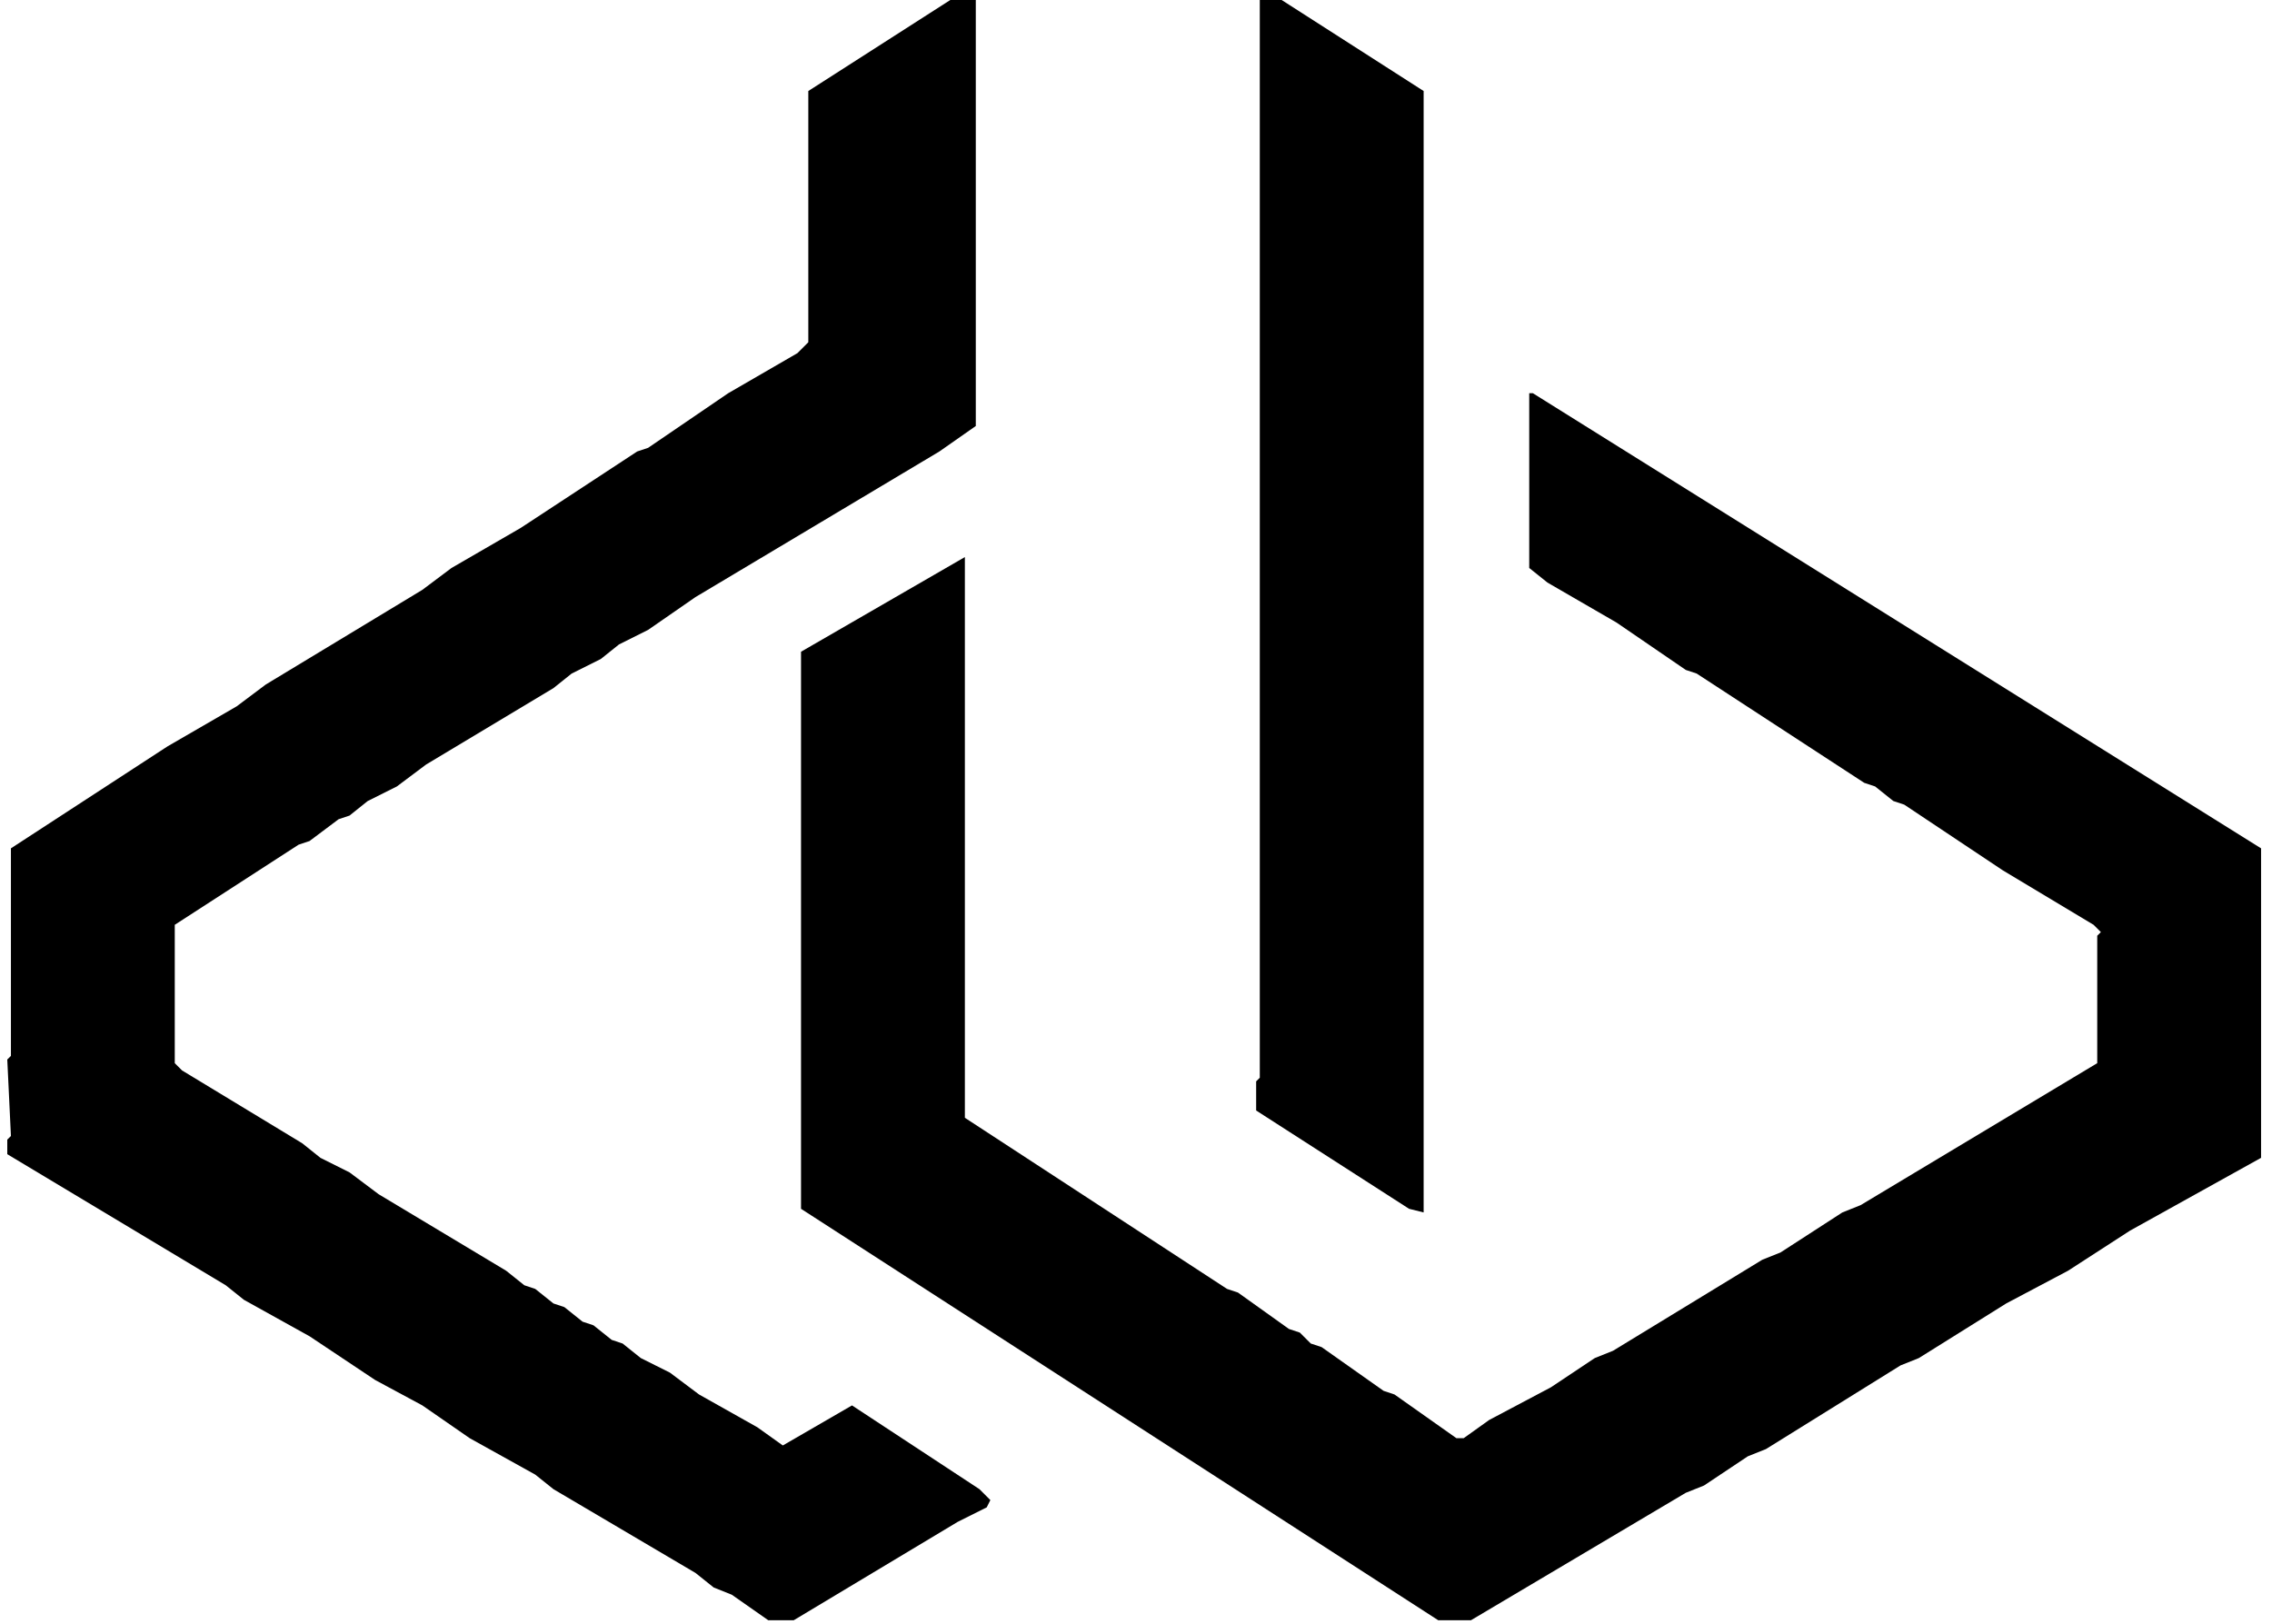
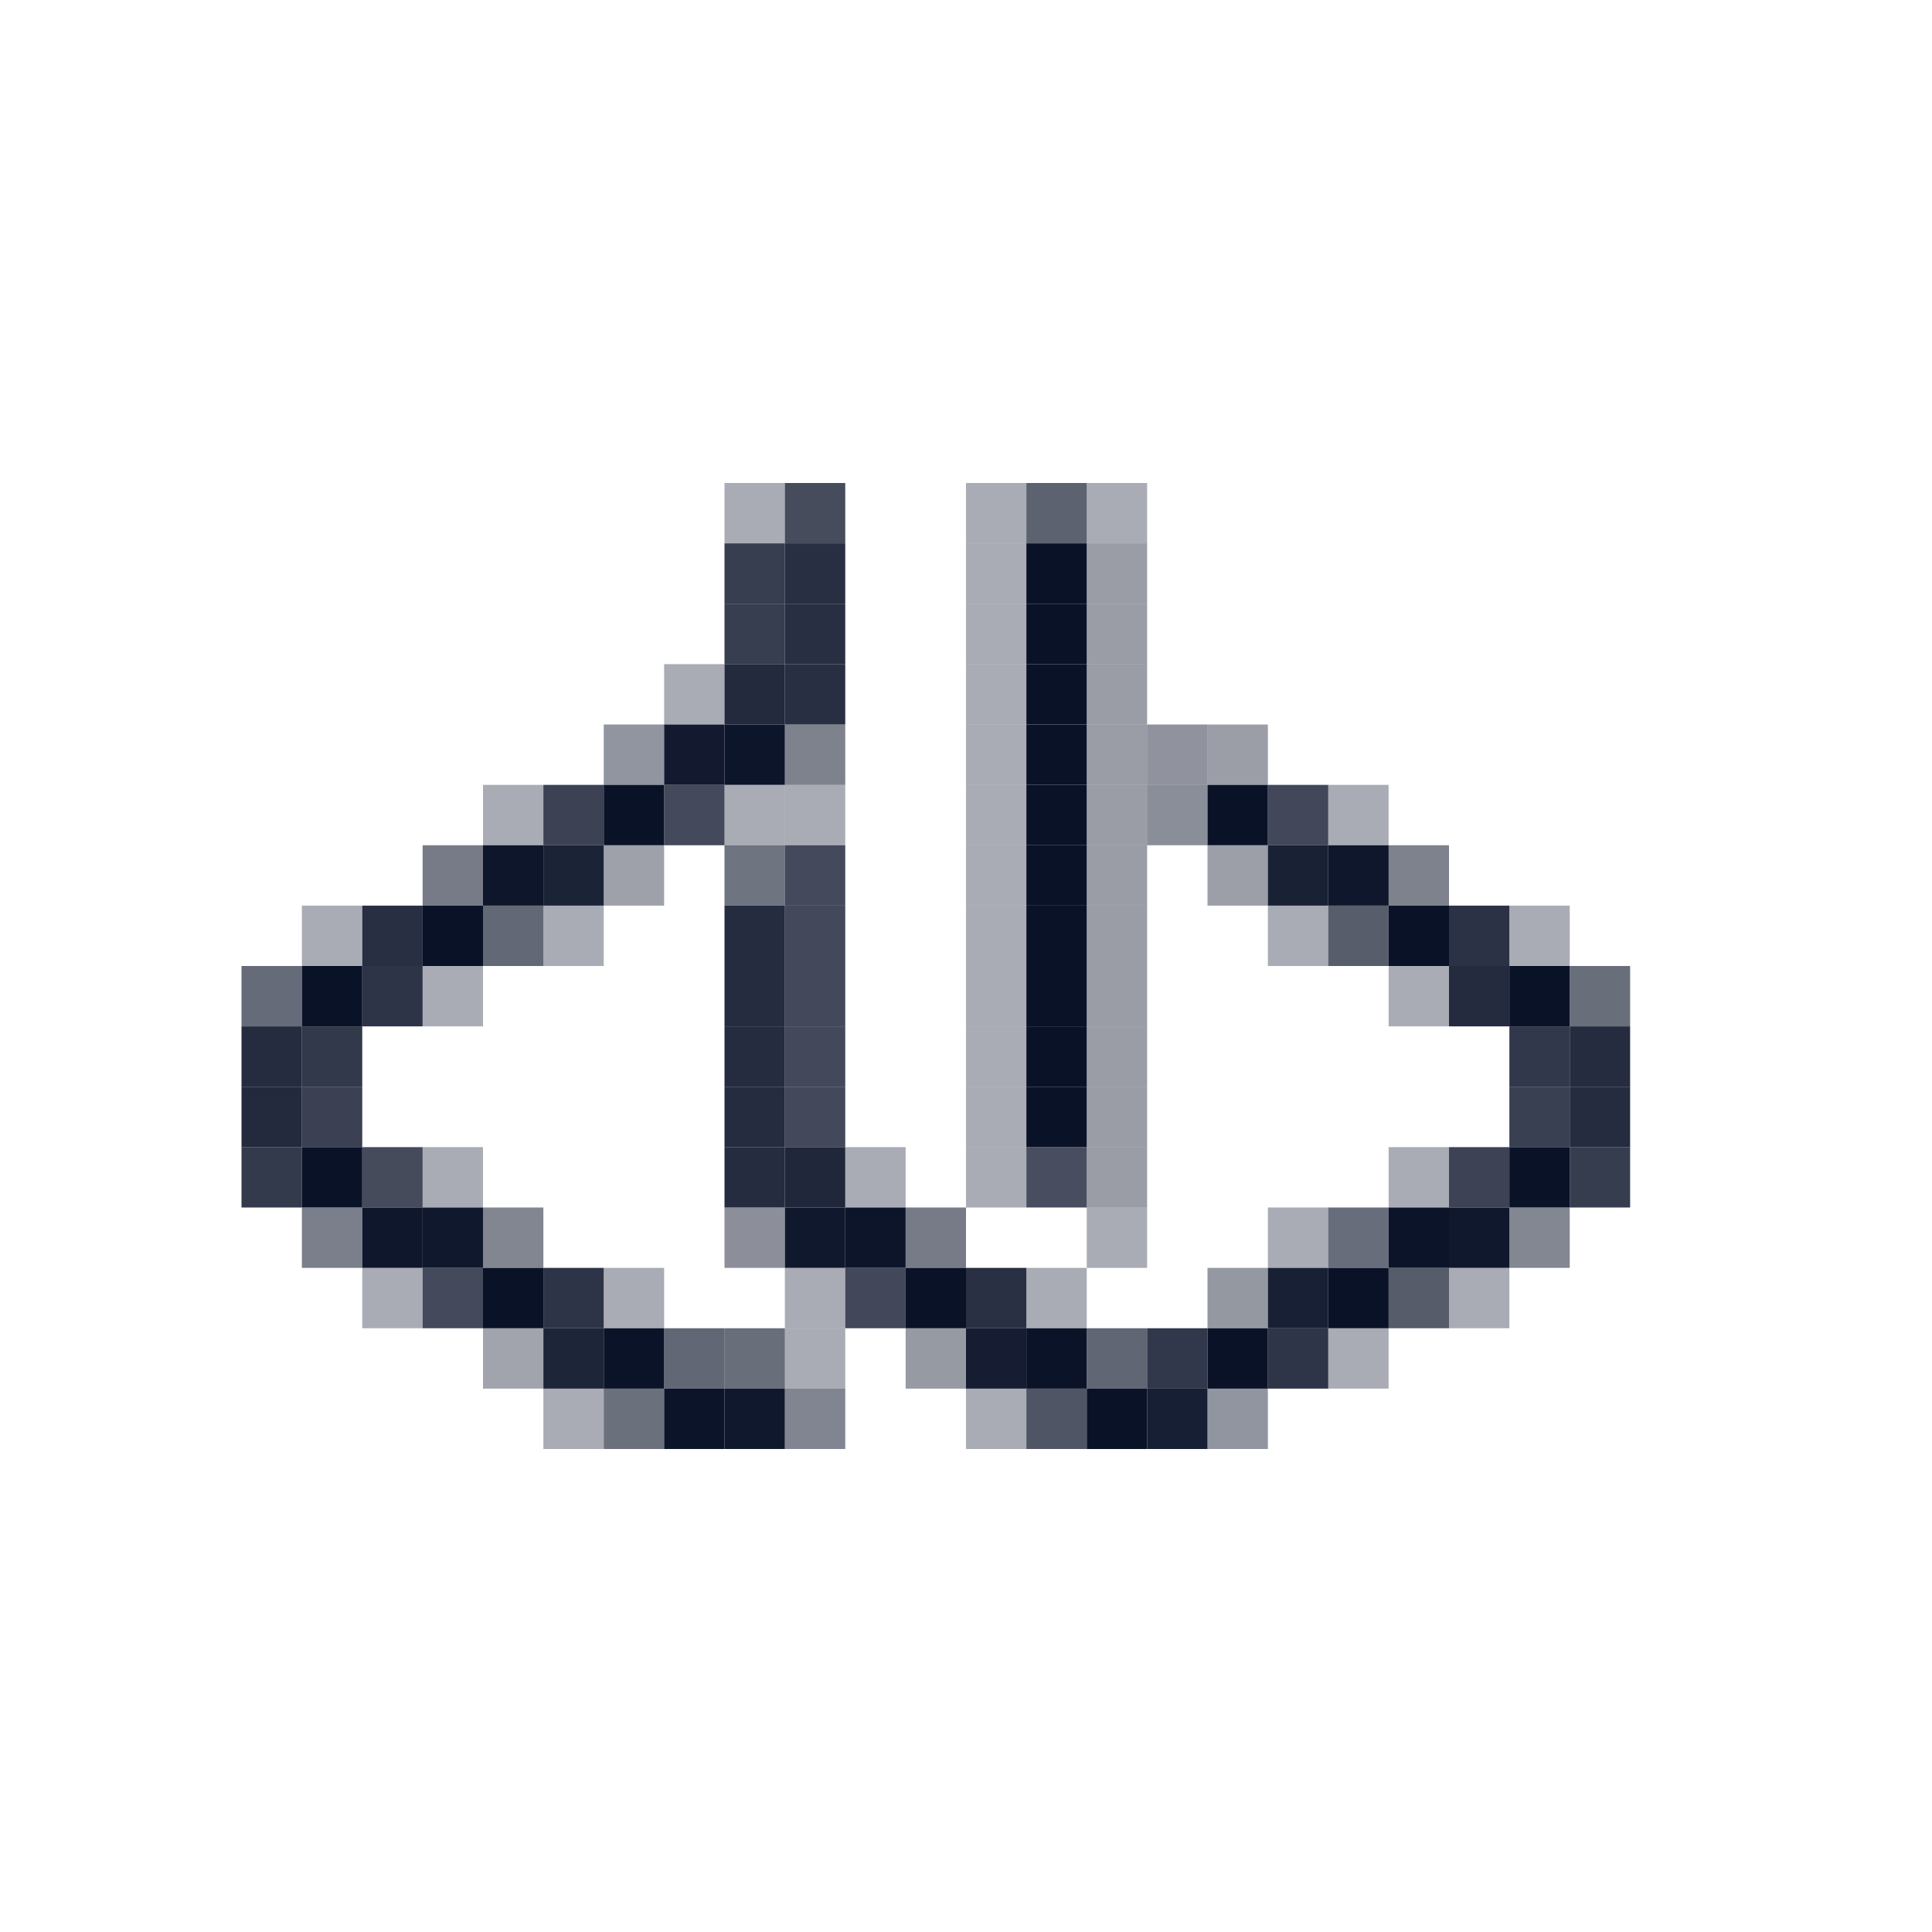
- <svg xmlns="http://www.w3.org/2000/svg" width="624" height="446" viewBox="0 0 624 446" role="img" aria-labelledby="title">
-   <path d="M 421.0 108.0 L 420.0 108.0 L 420.0 156.0 L 425.0 160.0 L 444.0 171.0 L 463.0 184.0 L 466.0 185.0 L 512.0 215.0 L 515.0 216.0 L 520.0 220.0 L 523.0 221.0 L 550.0 239.0 L 575.0 254.0 L 577.0 256.0 L 576.0 257.0 L 576.0 292.0 L 511.0 331.0 L 506.0 333.0 L 489.0 344.0 L 484.0 346.0 L 443.0 371.0 L 438.0 373.0 L 426.0 381.0 L 409.0 390.0 L 402.0 395.0 L 400.0 395.0 L 383.0 383.0 L 380.0 382.0 L 363.0 370.0 L 360.0 369.0 L 357.0 366.0 L 354.0 365.0 L 340.0 355.0 L 337.0 354.0 L 265.0 307.0 L 265.0 153.0 L 220.0 179.0 L 220.0 332.0 L 395.0 445.0 L 404.0 445.0 L 463.0 410.0 L 468.0 408.0 L 480.0 400.0 L 485.0 398.0 L 522.0 375.0 L 527.0 373.0 L 551.0 358.0 L 568.0 349.0 L 585.0 338.0 L 621.0 318.0 L 621.0 233.0 Z M 346.0 0.0 L 346.0 296.0 L 345.0 297.0 L 345.0 305.0 L 387.0 332.0 L 391.0 333.0 L 391.0 25.0 L 352.0 0.0 Z M 268.0 0.0 L 261.0 0.0 L 222.0 25.0 L 222.0 94.0 L 219.0 97.0 L 200.0 108.0 L 178.0 123.0 L 175.0 124.0 L 143.0 145.0 L 124.0 156.0 L 116.0 162.0 L 73.0 188.0 L 65.0 194.0 L 46.0 205.0 L 3.0 233.0 L 3.0 290.0 L 2.0 291.0 L 3.0 312.0 L 2.0 313.0 L 2.0 317.0 L 62.0 353.0 L 67.0 357.0 L 85.0 367.0 L 103.0 379.0 L 116.0 386.0 L 129.0 395.0 L 147.0 405.0 L 152.0 409.0 L 191.0 432.0 L 196.0 436.0 L 201.0 438.0 L 211.0 445.0 L 218.0 445.0 L 263.0 418.0 L 271.0 414.0 L 272.0 412.0 L 269.0 409.0 L 234.0 386.0 L 215.0 397.0 L 208.0 392.0 L 192.0 383.0 L 184.0 377.0 L 176.0 373.0 L 171.0 369.0 L 168.0 368.0 L 163.0 364.0 L 160.0 363.0 L 155.0 359.0 L 152.0 358.0 L 147.0 354.0 L 144.0 353.0 L 139.0 349.0 L 104.0 328.0 L 96.0 322.0 L 88.0 318.0 L 83.0 314.0 L 50.0 294.0 L 48.0 292.0 L 48.0 254.0 L 82.0 232.0 L 85.0 231.0 L 93.0 225.0 L 96.0 224.0 L 101.0 220.0 L 109.0 216.0 L 117.0 210.0 L 152.0 189.0 L 157.0 185.0 L 165.0 181.0 L 170.0 177.0 L 178.0 173.0 L 191.0 164.0 L 258.0 124.0 L 268.0 117.0 Z" fill="#000000" fill-rule="evenodd" />
+ <svg xmlns="http://www.w3.org/2000/svg" viewBox="0 0 32 32" role="img" aria-label="DevBareun symbol">
+   <g shape-rendering="geometricPrecision">
+     <rect x="12" y="8" width="1" height="1" fill="#0A1228" opacity="0.350" />
+     <rect x="13" y="8" width="1" height="1" fill="#0A1228" opacity="0.757" />
+     <rect x="16" y="8" width="1" height="1" fill="#0A1228" opacity="0.350" />
+     <rect x="17" y="8" width="1" height="1" fill="#0A1228" opacity="0.663" />
+     <rect x="18" y="8" width="1" height="1" fill="#0A1228" opacity="0.350" />
+     <rect x="12" y="9" width="1" height="1" fill="#0A1228" opacity="0.816" />
+     <rect x="13" y="9" width="1" height="1" fill="#0A1228" opacity="0.878" />
+     <rect x="16" y="9" width="1" height="1" fill="#0A1228" opacity="0.350" />
+     <rect x="17" y="9" width="1" height="1" fill="#0A1228" opacity="1.000" />
+     <rect x="18" y="9" width="1" height="1" fill="#0A1228" opacity="0.412" />
+     <rect x="12" y="10" width="1" height="1" fill="#0A1228" opacity="0.816" />
+     <rect x="13" y="10" width="1" height="1" fill="#0A1228" opacity="0.878" />
+     <rect x="16" y="10" width="1" height="1" fill="#0A1228" opacity="0.350" />
+     <rect x="17" y="10" width="1" height="1" fill="#0A1228" opacity="1.000" />
+     <rect x="18" y="10" width="1" height="1" fill="#0A1228" opacity="0.412" />
+     <rect x="11" y="11" width="1" height="1" fill="#0A1228" opacity="0.350" />
+     <rect x="12" y="11" width="1" height="1" fill="#0A1228" opacity="0.898" />
+     <rect x="13" y="11" width="1" height="1" fill="#0A1228" opacity="0.878" />
+     <rect x="16" y="11" width="1" height="1" fill="#0A1228" opacity="0.350" />
+     <rect x="17" y="11" width="1" height="1" fill="#0A1228" opacity="1.000" />
+     <rect x="18" y="11" width="1" height="1" fill="#0A1228" opacity="0.412" />
+     <rect x="10" y="12" width="1" height="1" fill="#0A1228" opacity="0.447" />
+     <rect x="11" y="12" width="1" height="1" fill="#0A1228" opacity="0.961" />
+     <rect x="12" y="12" width="1" height="1" fill="#0A1228" opacity="0.988" />
+     <rect x="13" y="12" width="1" height="1" fill="#0A1228" opacity="0.529" />
+     <rect x="16" y="12" width="1" height="1" fill="#0A1228" opacity="0.350" />
+     <rect x="17" y="12" width="1" height="1" fill="#0A1228" opacity="1.000" />
+     <rect x="18" y="12" width="1" height="1" fill="#0A1228" opacity="0.412" />
+     <rect x="19" y="12" width="1" height="1" fill="#0A1228" opacity="0.455" />
+     <rect x="20" y="12" width="1" height="1" fill="#0A1228" opacity="0.408" />
+     <rect x="8" y="13" width="1" height="1" fill="#0A1228" opacity="0.350" />
+     <rect x="9" y="13" width="1" height="1" fill="#0A1228" opacity="0.796" />
+     <rect x="10" y="13" width="1" height="1" fill="#0A1228" opacity="1.000" />
+     <rect x="11" y="13" width="1" height="1" fill="#0A1228" opacity="0.765" />
+     <rect x="12" y="13" width="1" height="1" fill="#0A1228" opacity="0.350" />
+     <rect x="13" y="13" width="1" height="1" fill="#0A1228" opacity="0.350" />
+     <rect x="16" y="13" width="1" height="1" fill="#0A1228" opacity="0.350" />
+     <rect x="17" y="13" width="1" height="1" fill="#0A1228" opacity="1.000" />
+     <rect x="18" y="13" width="1" height="1" fill="#0A1228" opacity="0.412" />
+     <rect x="19" y="13" width="1" height="1" fill="#0A1228" opacity="0.478" />
+     <rect x="20" y="13" width="1" height="1" fill="#0A1228" opacity="1.000" />
+     <rect x="21" y="13" width="1" height="1" fill="#0A1228" opacity="0.773" />
+     <rect x="22" y="13" width="1" height="1" fill="#0A1228" opacity="0.350" />
+     <rect x="7" y="14" width="1" height="1" fill="#0A1228" opacity="0.557" />
+     <rect x="8" y="14" width="1" height="1" fill="#0A1228" opacity="0.984" />
+     <rect x="9" y="14" width="1" height="1" fill="#0A1228" opacity="0.929" />
+     <rect x="10" y="14" width="1" height="1" fill="#0A1228" opacity="0.396" />
+     <rect x="12" y="14" width="1" height="1" fill="#0A1228" opacity="0.588" />
+     <rect x="13" y="14" width="1" height="1" fill="#0A1228" opacity="0.765" />
+     <rect x="16" y="14" width="1" height="1" fill="#0A1228" opacity="0.350" />
+     <rect x="17" y="14" width="1" height="1" fill="#0A1228" opacity="1.000" />
+     <rect x="18" y="14" width="1" height="1" fill="#0A1228" opacity="0.412" />
+     <rect x="20" y="14" width="1" height="1" fill="#0A1228" opacity="0.404" />
+     <rect x="21" y="14" width="1" height="1" fill="#0A1228" opacity="0.937" />
+     <rect x="22" y="14" width="1" height="1" fill="#0A1228" opacity="0.980" />
+     <rect x="23" y="14" width="1" height="1" fill="#0A1228" opacity="0.529" />
+     <rect x="5" y="15" width="1" height="1" fill="#0A1228" opacity="0.350" />
+     <rect x="6" y="15" width="1" height="1" fill="#0A1228" opacity="0.878" />
+     <rect x="7" y="15" width="1" height="1" fill="#0A1228" opacity="1.000" />
+     <rect x="8" y="15" width="1" height="1" fill="#0A1228" opacity="0.635" />
+     <rect x="9" y="15" width="1" height="1" fill="#0A1228" opacity="0.350" />
+     <rect x="12" y="15" width="1" height="1" fill="#0A1228" opacity="0.890" />
+     <rect x="13" y="15" width="1" height="1" fill="#0A1228" opacity="0.769" />
+     <rect x="16" y="15" width="1" height="1" fill="#0A1228" opacity="0.350" />
+     <rect x="17" y="15" width="1" height="1" fill="#0A1228" opacity="1.000" />
+     <rect x="18" y="15" width="1" height="1" fill="#0A1228" opacity="0.412" />
+     <rect x="21" y="15" width="1" height="1" fill="#0A1228" opacity="0.350" />
+     <rect x="22" y="15" width="1" height="1" fill="#0A1228" opacity="0.682" />
+     <rect x="23" y="15" width="1" height="1" fill="#0A1228" opacity="1.000" />
+     <rect x="24" y="15" width="1" height="1" fill="#0A1228" opacity="0.867" />
+     <rect x="25" y="15" width="1" height="1" fill="#0A1228" opacity="0.350" />
+     <rect x="4" y="16" width="1" height="1" fill="#0A1228" opacity="0.624" />
+     <rect x="5" y="16" width="1" height="1" fill="#0A1228" opacity="1.000" />
+     <rect x="6" y="16" width="1" height="1" fill="#0A1228" opacity="0.855" />
+     <rect x="7" y="16" width="1" height="1" fill="#0A1228" opacity="0.350" />
+     <rect x="12" y="16" width="1" height="1" fill="#0A1228" opacity="0.890" />
+     <rect x="13" y="16" width="1" height="1" fill="#0A1228" opacity="0.769" />
+     <rect x="16" y="16" width="1" height="1" fill="#0A1228" opacity="0.350" />
+     <rect x="17" y="16" width="1" height="1" fill="#0A1228" opacity="1.000" />
+     <rect x="18" y="16" width="1" height="1" fill="#0A1228" opacity="0.412" />
+     <rect x="23" y="16" width="1" height="1" fill="#0A1228" opacity="0.350" />
+     <rect x="24" y="16" width="1" height="1" fill="#0A1228" opacity="0.894" />
+     <rect x="25" y="16" width="1" height="1" fill="#0A1228" opacity="1.000" />
+     <rect x="26" y="16" width="1" height="1" fill="#0A1228" opacity="0.612" />
+     <rect x="4" y="17" width="1" height="1" fill="#0A1228" opacity="0.890" />
+     <rect x="5" y="17" width="1" height="1" fill="#0A1228" opacity="0.835" />
+     <rect x="12" y="17" width="1" height="1" fill="#0A1228" opacity="0.890" />
+     <rect x="13" y="17" width="1" height="1" fill="#0A1228" opacity="0.769" />
+     <rect x="16" y="17" width="1" height="1" fill="#0A1228" opacity="0.350" />
+     <rect x="17" y="17" width="1" height="1" fill="#0A1228" opacity="1.000" />
+     <rect x="18" y="17" width="1" height="1" fill="#0A1228" opacity="0.412" />
+     <rect x="25" y="17" width="1" height="1" fill="#0A1228" opacity="0.839" />
+     <rect x="26" y="17" width="1" height="1" fill="#0A1228" opacity="0.890" />
+     <rect x="4" y="18" width="1" height="1" fill="#0A1228" opacity="0.898" />
+     <rect x="5" y="18" width="1" height="1" fill="#0A1228" opacity="0.800" />
+     <rect x="12" y="18" width="1" height="1" fill="#0A1228" opacity="0.890" />
+     <rect x="13" y="18" width="1" height="1" fill="#0A1228" opacity="0.769" />
+     <rect x="16" y="18" width="1" height="1" fill="#0A1228" opacity="0.350" />
+     <rect x="17" y="18" width="1" height="1" fill="#0A1228" opacity="1.000" />
+     <rect x="18" y="18" width="1" height="1" fill="#0A1228" opacity="0.412" />
+     <rect x="25" y="18" width="1" height="1" fill="#0A1228" opacity="0.808" />
+     <rect x="26" y="18" width="1" height="1" fill="#0A1228" opacity="0.890" />
+     <rect x="4" y="19" width="1" height="1" fill="#0A1228" opacity="0.831" />
+     <rect x="5" y="19" width="1" height="1" fill="#0A1228" opacity="1.000" />
+     <rect x="6" y="19" width="1" height="1" fill="#0A1228" opacity="0.761" />
+     <rect x="7" y="19" width="1" height="1" fill="#0A1228" opacity="0.350" />
+     <rect x="12" y="19" width="1" height="1" fill="#0A1228" opacity="0.890" />
+     <rect x="13" y="19" width="1" height="1" fill="#0A1228" opacity="0.910" />
+     <rect x="14" y="19" width="1" height="1" fill="#0A1228" opacity="0.350" />
+     <rect x="16" y="19" width="1" height="1" fill="#0A1228" opacity="0.350" />
+     <rect x="17" y="19" width="1" height="1" fill="#0A1228" opacity="0.745" />
+     <rect x="18" y="19" width="1" height="1" fill="#0A1228" opacity="0.412" />
+     <rect x="23" y="19" width="1" height="1" fill="#0A1228" opacity="0.350" />
+     <rect x="24" y="19" width="1" height="1" fill="#0A1228" opacity="0.792" />
+     <rect x="25" y="19" width="1" height="1" fill="#0A1228" opacity="1.000" />
+     <rect x="26" y="19" width="1" height="1" fill="#0A1228" opacity="0.820" />
+     <rect x="5" y="20" width="1" height="1" fill="#0A1228" opacity="0.541" />
+     <rect x="6" y="20" width="1" height="1" fill="#0A1228" opacity="0.980" />
+     <rect x="7" y="20" width="1" height="1" fill="#0A1228" opacity="0.973" />
+     <rect x="8" y="20" width="1" height="1" fill="#0A1228" opacity="0.510" />
+     <rect x="12" y="20" width="1" height="1" fill="#0A1228" opacity="0.471" />
+     <rect x="13" y="20" width="1" height="1" fill="#0A1228" opacity="0.973" />
+     <rect x="14" y="20" width="1" height="1" fill="#0A1228" opacity="0.988" />
+     <rect x="15" y="20" width="1" height="1" fill="#0A1228" opacity="0.557" />
+     <rect x="18" y="20" width="1" height="1" fill="#0A1228" opacity="0.350" />
+     <rect x="21" y="20" width="1" height="1" fill="#0A1228" opacity="0.350" />
+     <rect x="22" y="20" width="1" height="1" fill="#0A1228" opacity="0.616" />
+     <rect x="23" y="20" width="1" height="1" fill="#0A1228" opacity="0.992" />
+     <rect x="24" y="20" width="1" height="1" fill="#0A1228" opacity="0.973" />
+     <rect x="25" y="20" width="1" height="1" fill="#0A1228" opacity="0.506" />
+     <rect x="6" y="21" width="1" height="1" fill="#0A1228" opacity="0.350" />
+     <rect x="7" y="21" width="1" height="1" fill="#0A1228" opacity="0.765" />
+     <rect x="8" y="21" width="1" height="1" fill="#0A1228" opacity="1.000" />
+     <rect x="9" y="21" width="1" height="1" fill="#0A1228" opacity="0.855" />
+     <rect x="10" y="21" width="1" height="1" fill="#0A1228" opacity="0.350" />
+     <rect x="13" y="21" width="1" height="1" fill="#0A1228" opacity="0.350" />
+     <rect x="14" y="21" width="1" height="1" fill="#0A1228" opacity="0.773" />
+     <rect x="15" y="21" width="1" height="1" fill="#0A1228" opacity="1.000" />
+     <rect x="16" y="21" width="1" height="1" fill="#0A1228" opacity="0.875" />
+     <rect x="17" y="21" width="1" height="1" fill="#0A1228" opacity="0.350" />
+     <rect x="20" y="21" width="1" height="1" fill="#0A1228" opacity="0.435" />
+     <rect x="21" y="21" width="1" height="1" fill="#0A1228" opacity="0.941" />
+     <rect x="22" y="21" width="1" height="1" fill="#0A1228" opacity="1.000" />
+     <rect x="23" y="21" width="1" height="1" fill="#0A1228" opacity="0.686" />
+     <rect x="24" y="21" width="1" height="1" fill="#0A1228" opacity="0.350" />
+     <rect x="8" y="22" width="1" height="1" fill="#0A1228" opacity="0.384" />
+     <rect x="9" y="22" width="1" height="1" fill="#0A1228" opacity="0.918" />
+     <rect x="10" y="22" width="1" height="1" fill="#0A1228" opacity="0.996" />
+     <rect x="11" y="22" width="1" height="1" fill="#0A1228" opacity="0.643" />
+     <rect x="12" y="22" width="1" height="1" fill="#0A1228" opacity="0.612" />
+     <rect x="13" y="22" width="1" height="1" fill="#0A1228" opacity="0.350" />
+     <rect x="15" y="22" width="1" height="1" fill="#0A1228" opacity="0.427" />
+     <rect x="16" y="22" width="1" height="1" fill="#0A1228" opacity="0.953" />
+     <rect x="17" y="22" width="1" height="1" fill="#0A1228" opacity="0.996" />
+     <rect x="18" y="22" width="1" height="1" fill="#0A1228" opacity="0.647" />
+     <rect x="19" y="22" width="1" height="1" fill="#0A1228" opacity="0.839" />
+     <rect x="20" y="22" width="1" height="1" fill="#0A1228" opacity="1.000" />
+     <rect x="21" y="22" width="1" height="1" fill="#0A1228" opacity="0.851" />
+     <rect x="22" y="22" width="1" height="1" fill="#0A1228" opacity="0.350" />
+     <rect x="9" y="23" width="1" height="1" fill="#0A1228" opacity="0.350" />
+     <rect x="10" y="23" width="1" height="1" fill="#0A1228" opacity="0.604" />
+     <rect x="11" y="23" width="1" height="1" fill="#0A1228" opacity="0.992" />
+     <rect x="12" y="23" width="1" height="1" fill="#0A1228" opacity="0.973" />
+     <rect x="13" y="23" width="1" height="1" fill="#0A1228" opacity="0.514" />
+     <rect x="16" y="23" width="1" height="1" fill="#0A1228" opacity="0.350" />
+     <rect x="17" y="23" width="1" height="1" fill="#0A1228" opacity="0.718" />
+     <rect x="18" y="23" width="1" height="1" fill="#0A1228" opacity="1.000" />
+     <rect x="19" y="23" width="1" height="1" fill="#0A1228" opacity="0.945" />
+     <rect x="20" y="23" width="1" height="1" fill="#0A1228" opacity="0.447" />
+   </g>
</svg>
